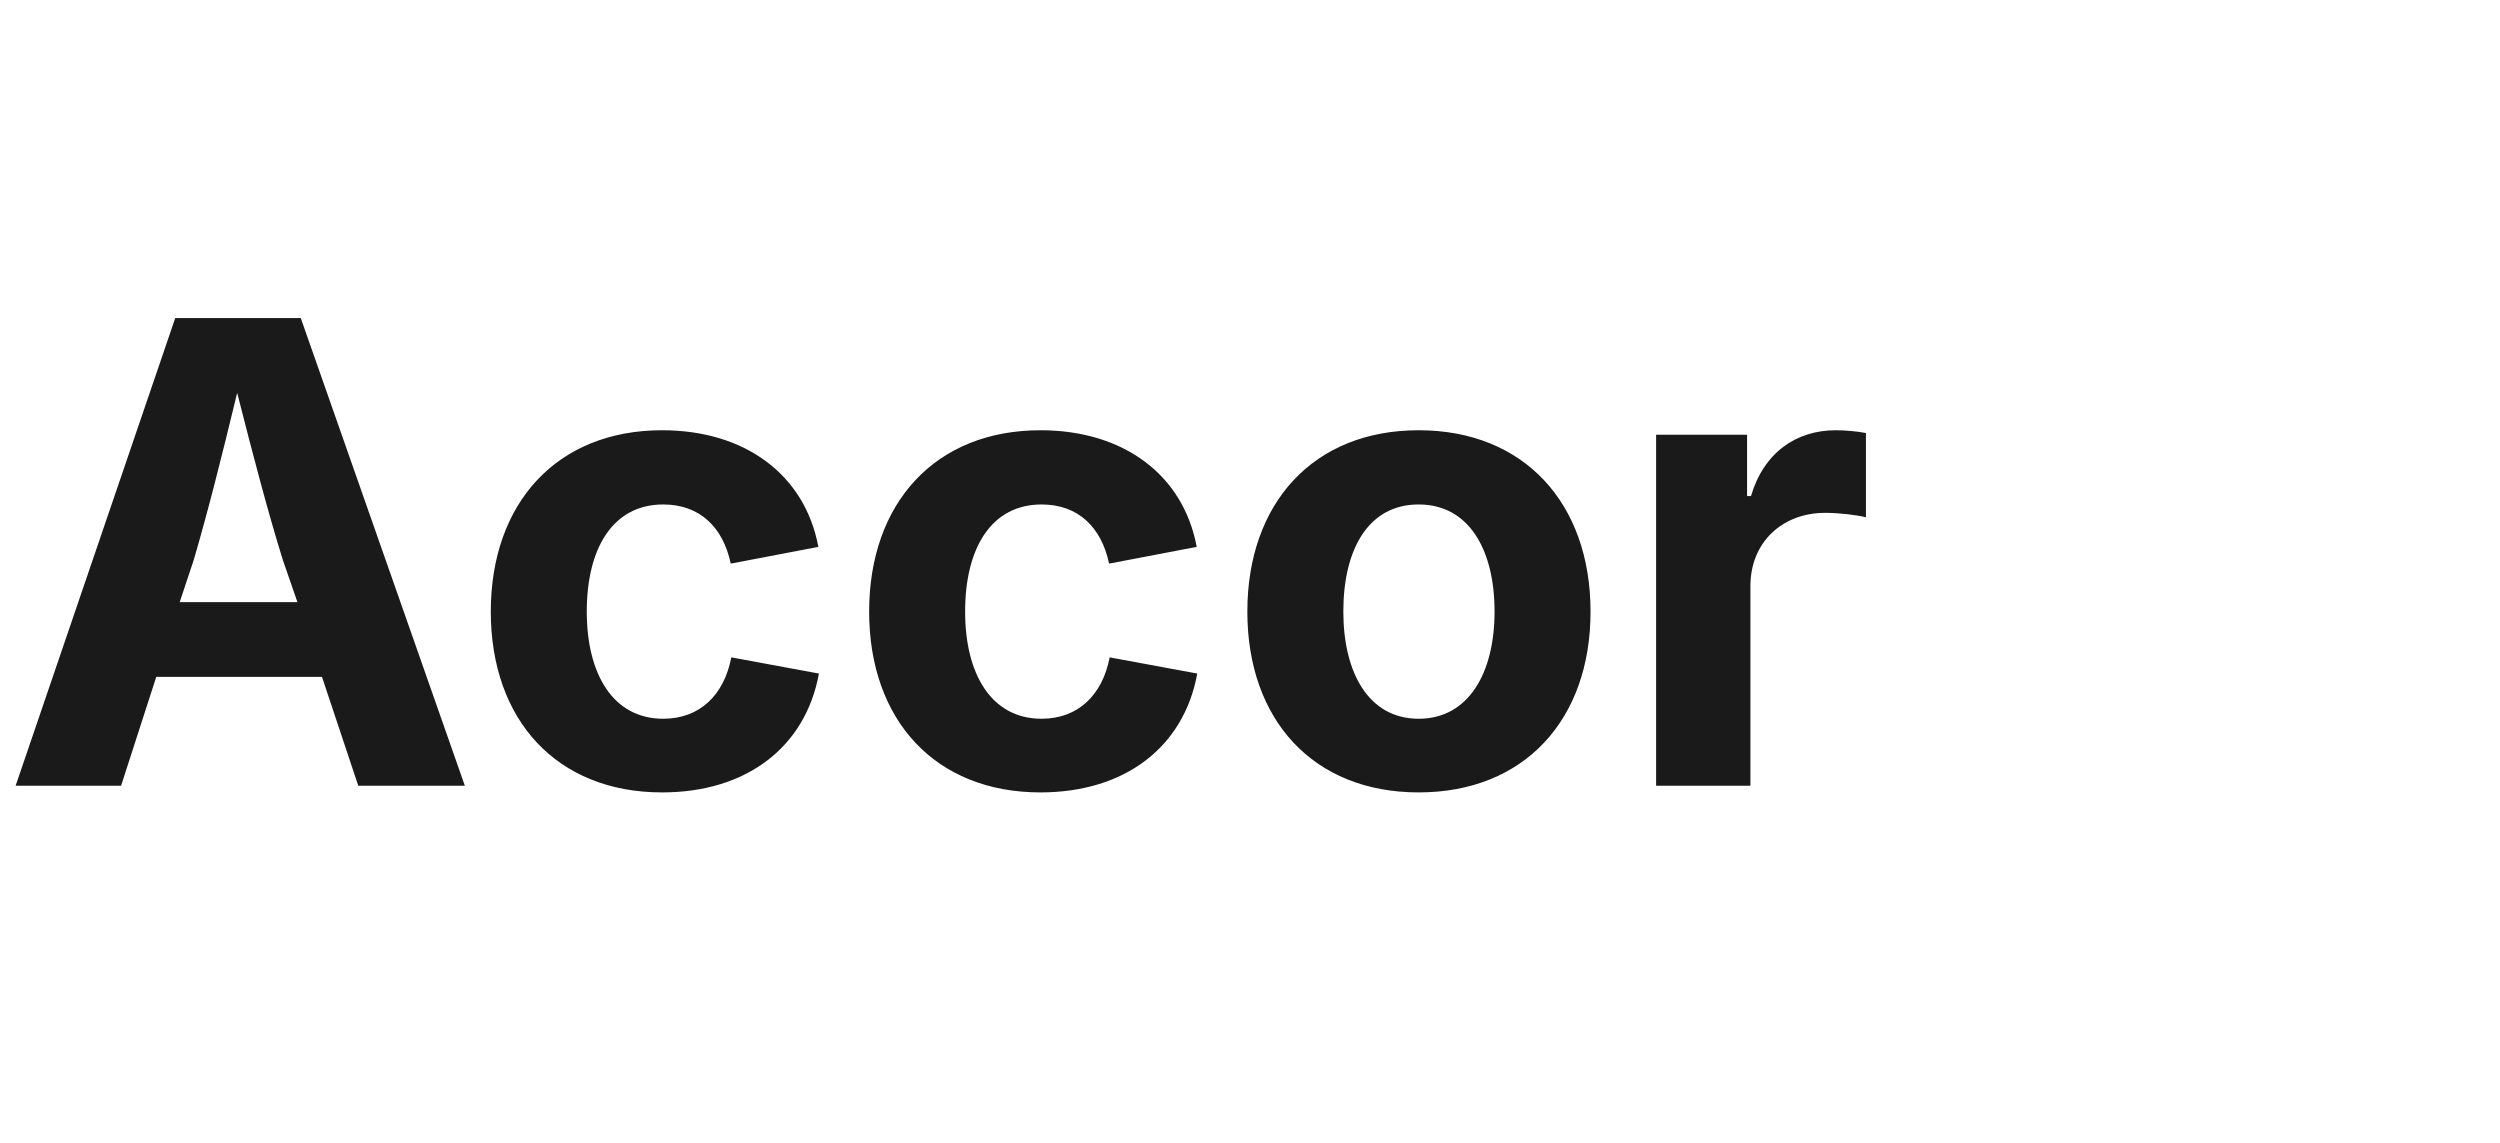
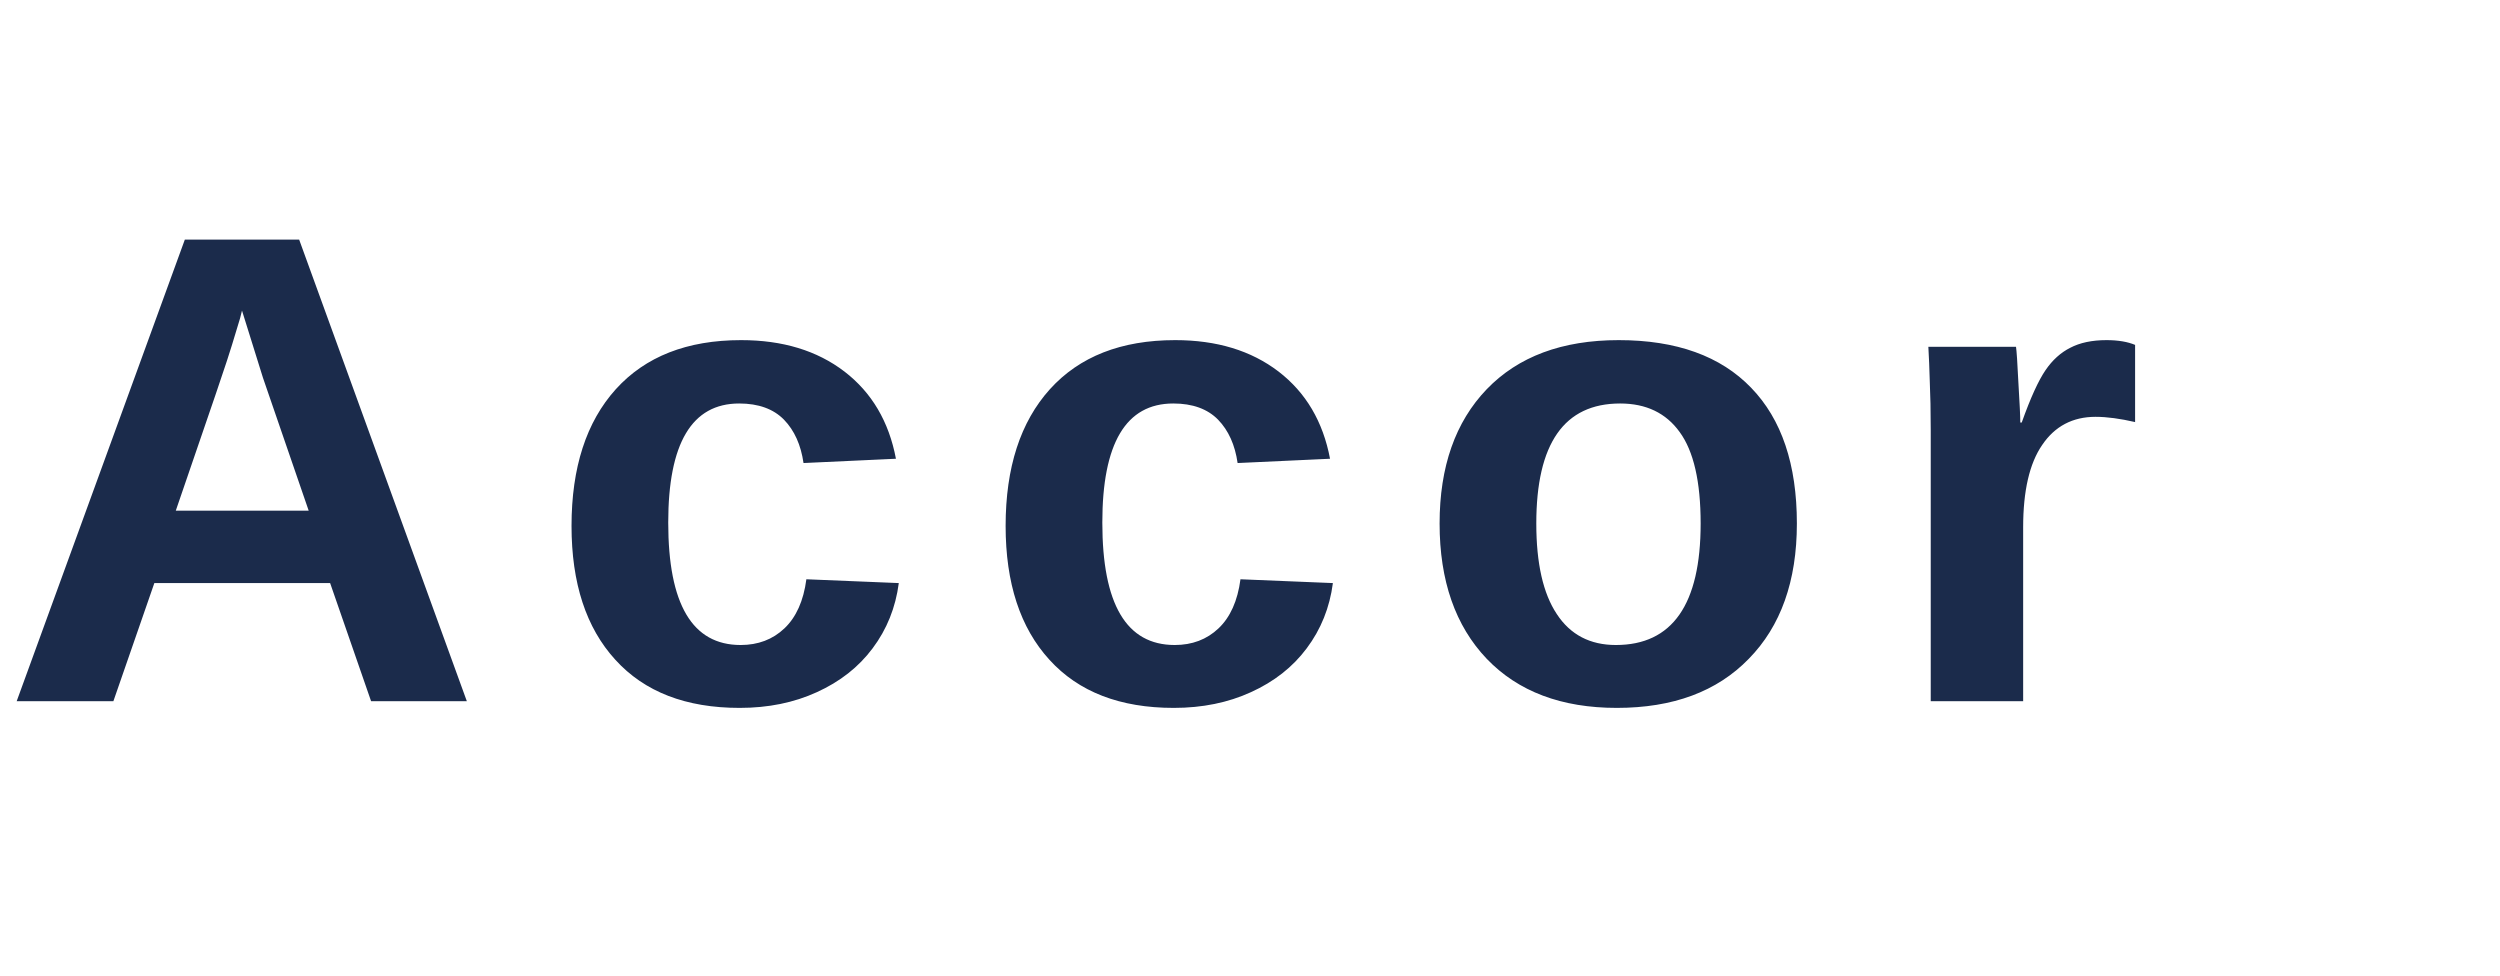
- <svg xmlns="http://www.w3.org/2000/svg" viewBox="0 0 70 32" fill="none">
-   <text x="0" y="22" font-family="system-ui, -apple-system, sans-serif" font-size="18" font-weight="700" fill="#1a1a1a">Accor</text>
+ <svg xmlns="http://www.w3.org/2000/svg" viewBox="0 0 82 32" fill="none">
+   <text x="0" y="23" font-family="'Segoe UI', 'Helvetica Neue', Arial, sans-serif" font-size="22" font-weight="700" fill="#1B2B4B" letter-spacing="2">Accor</text>
</svg>
